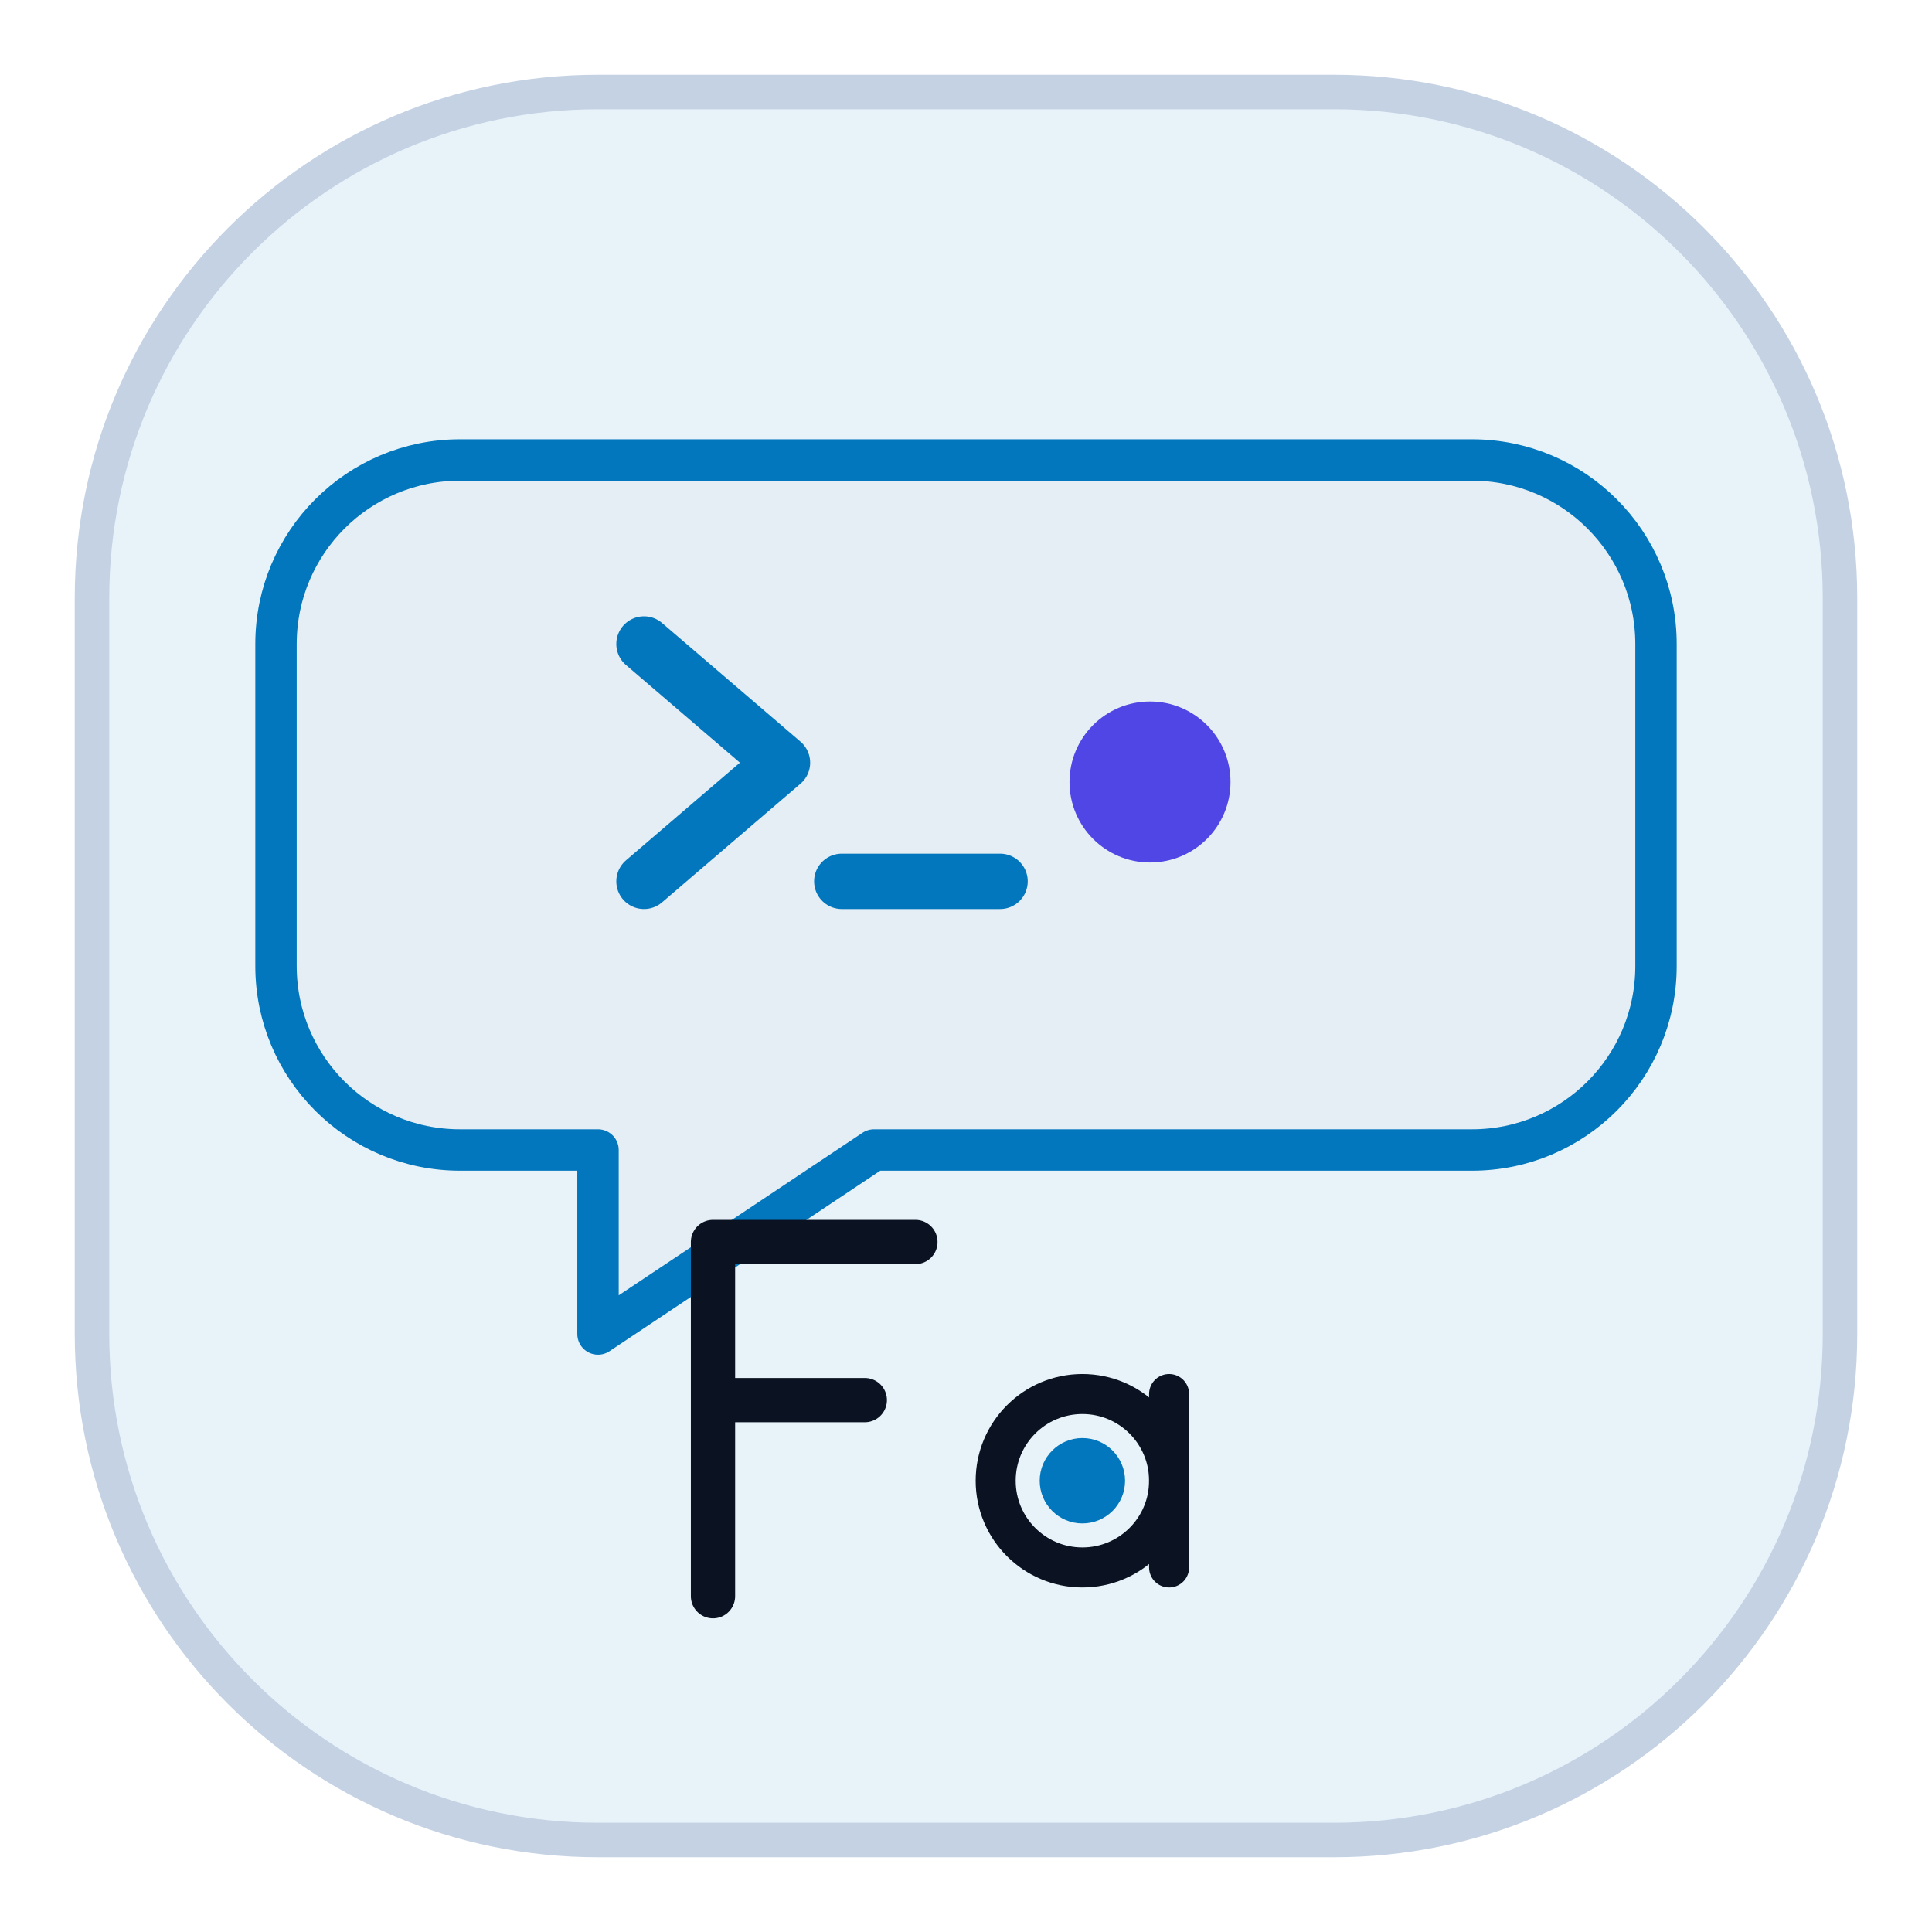
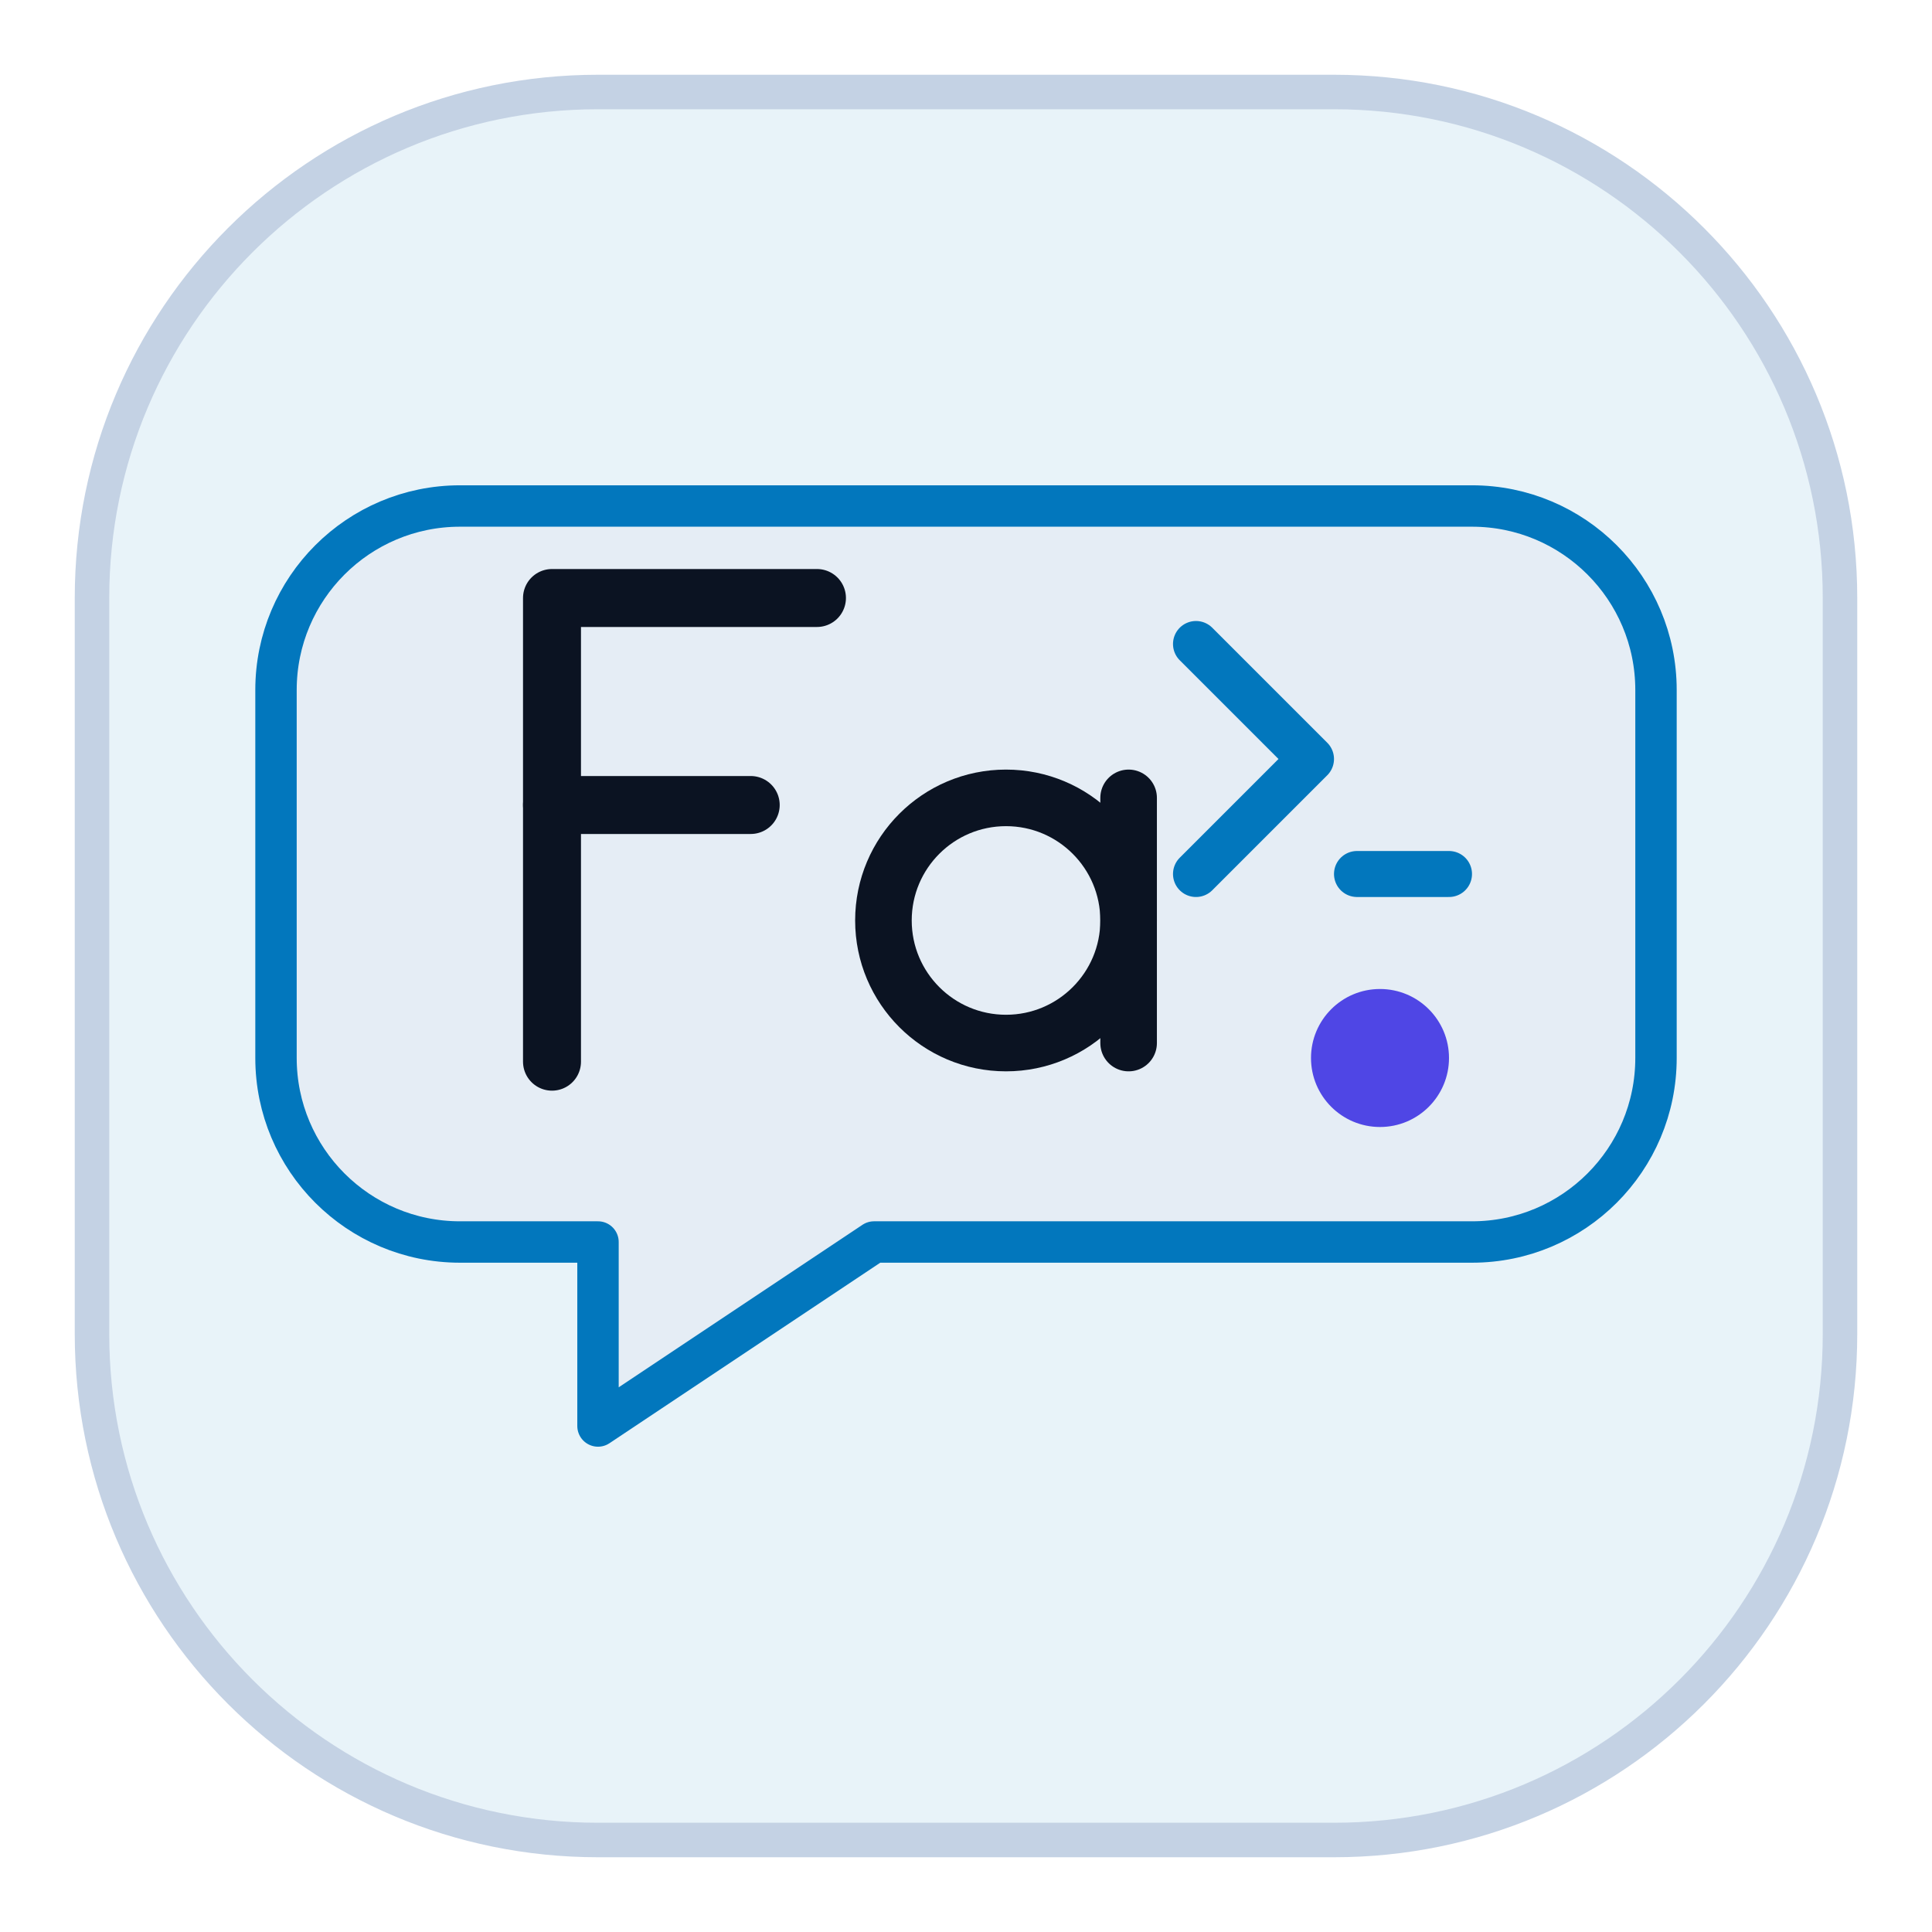
<svg xmlns="http://www.w3.org/2000/svg" viewBox="0 0 84 84">
  <rect x="4" y="4" width="76" height="76" rx="22" fill="#E8F3F9" stroke="#C4D2E4" stroke-width="1.5" />
-   <path d="M20 20 H64 A8 8 0 0 1 72 28 V42 A8 8 0 0 1 64 50 H38 L26 58 V50 H20 A8 8 0 0 1 12 42 V28 A8 8 0 0 1 20 20 Z" fill="#E5EDF5" stroke="#0277BD" stroke-width="1.8" stroke-linejoin="round" />
-   <g transform="translate(28 28) scale(.86)" fill="none" stroke="#0277BD" stroke-width="2.8" stroke-linecap="round" stroke-linejoin="round">
-     <path d="M0 0 L7 6 L0 12" />
-     <path d="M10 12 H18" />
-   </g>
-   <circle cx="50" cy="34" r="3.5" fill="#4F46E5" />
-   <g transform="translate(31 54) scale(.55)" fill="none" stroke="#0B1322" stroke-width="3.5" stroke-linecap="round" stroke-linejoin="round">
+   <path d="M20 22 H64 A8 8 0 0 1 72 30 V46 A8 8 0 0 1 64 54 H38 L26 62 V54 H20 A8 8 0 0 1 12 46 V30 A8 8 0 0 1 20 22 Z" fill="#E5EDF5" stroke="#0277BD" stroke-width="1.8" stroke-linejoin="round" />
+   <g transform="translate(24 26) scale(.72)" fill="none" stroke="#0B1322" stroke-width="3.5" stroke-linecap="round" stroke-linejoin="round">
    <path d="M0 28 V0 H16" />
    <path d="M0 12.5 H12" />
  </g>
-   <g transform="translate(43 58) scale(.58)">
+   <g transform="translate(38 31) scale(.82)">
    <circle cx="7" cy="11" r="6.5" fill="none" stroke="#0B1322" stroke-width="3" />
    <path d="M13.5 4.5 V17.5" fill="none" stroke="#0B1322" stroke-width="3" stroke-linecap="round" />
-     <circle cx="7" cy="11" r="3.2" fill="#0277BD" />
  </g>
+   <path d="M52 28 L57 33 L52 38" fill="none" stroke="#0277BD" stroke-width="2" stroke-linecap="round" stroke-linejoin="round" />
+   <path d="M59 38 H63" fill="none" stroke="#0277BD" stroke-width="2" stroke-linecap="round" />
+   <circle cx="60" cy="46" r="3" fill="#4F46E5" />
</svg>
